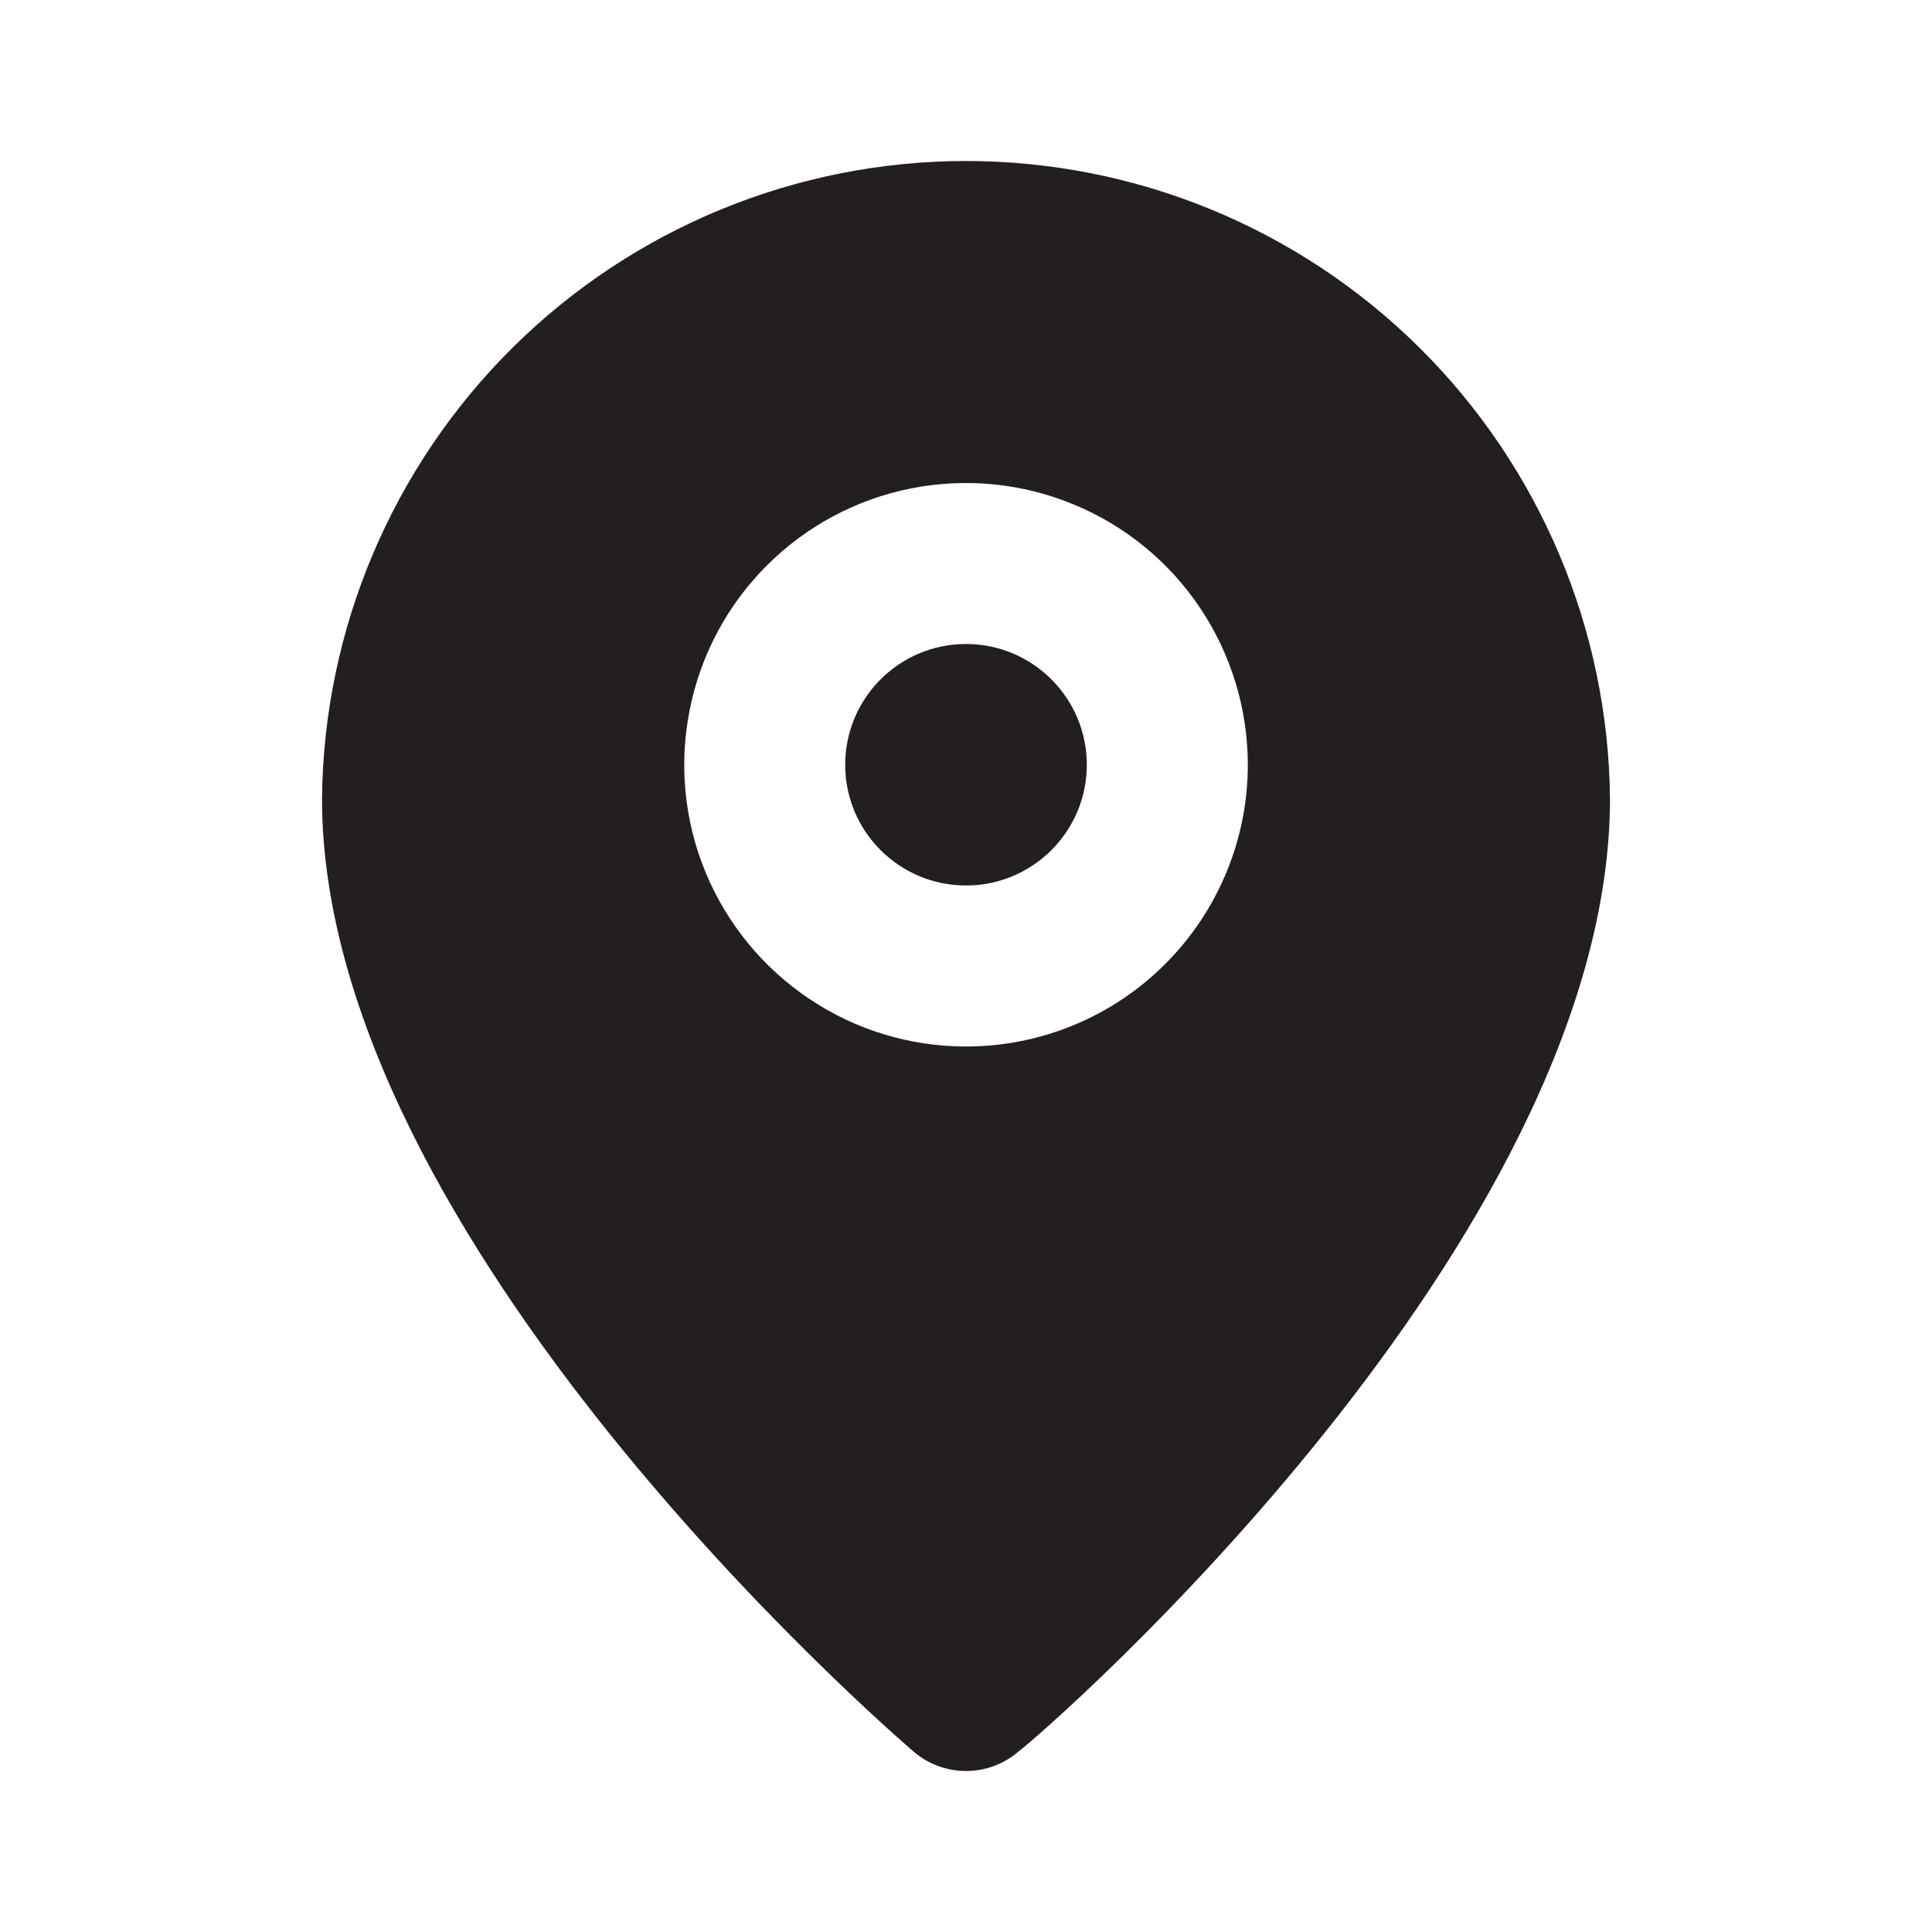
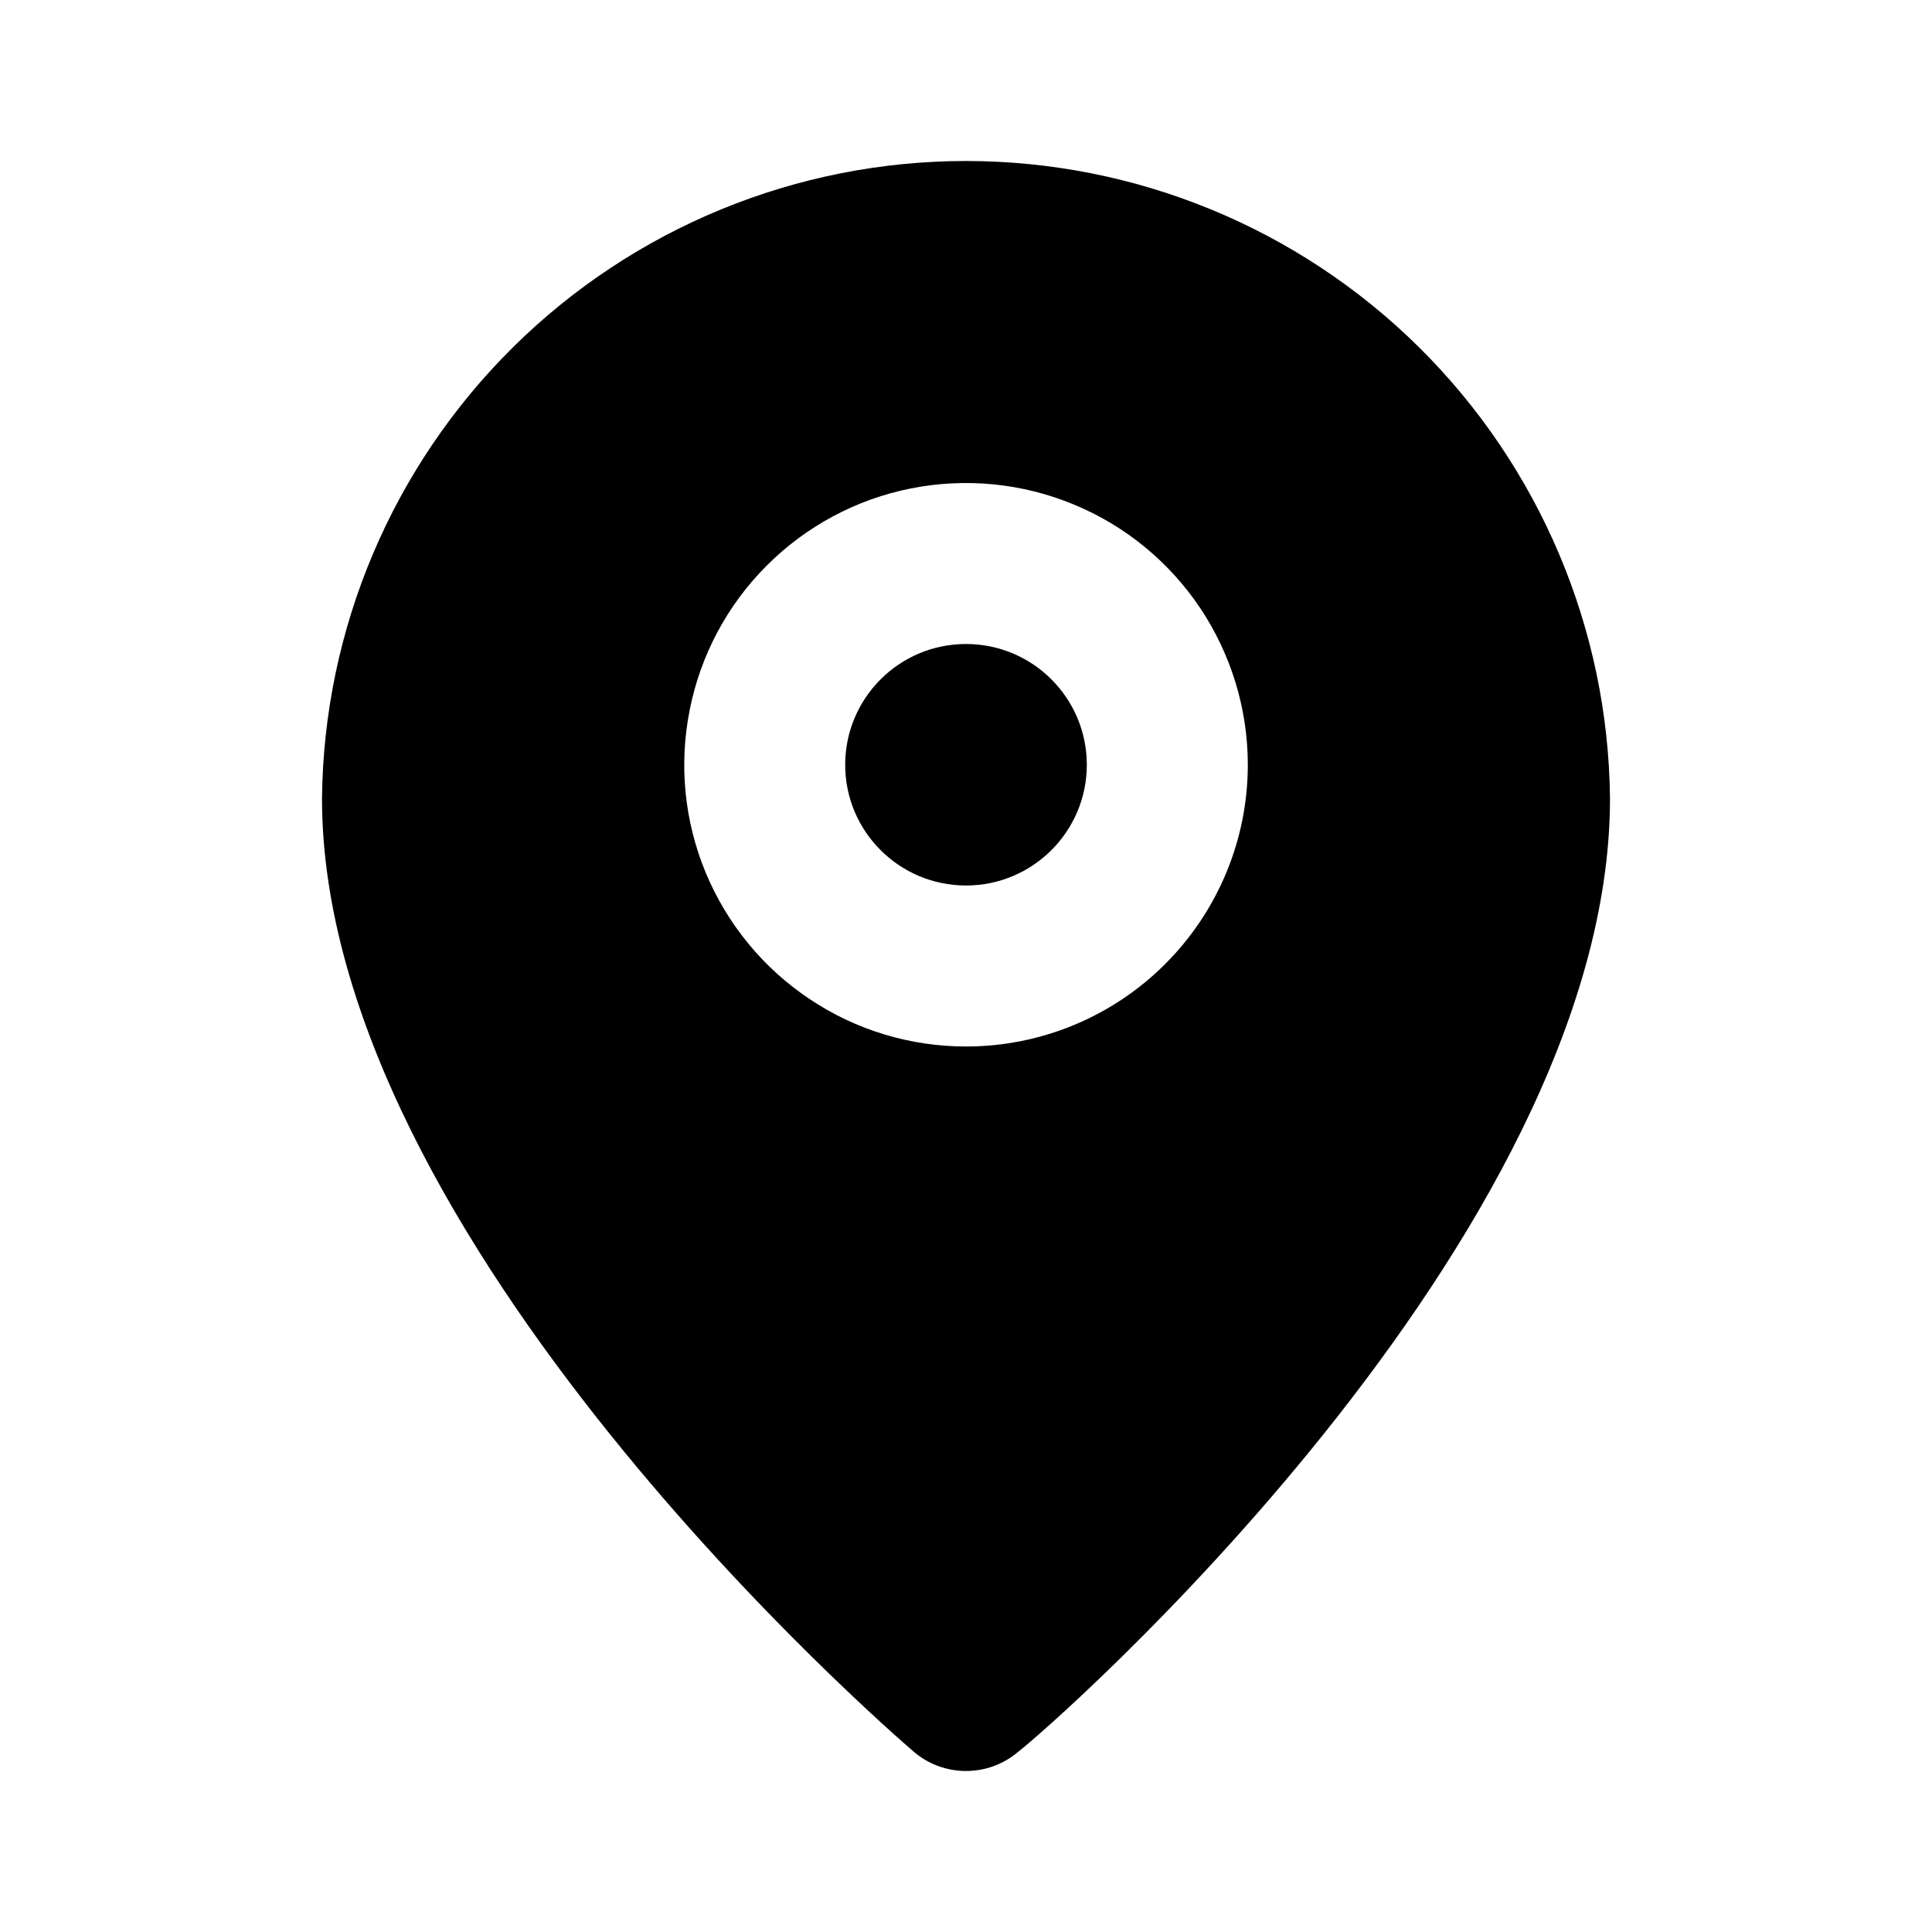
<svg xmlns="http://www.w3.org/2000/svg" width="15" height="15" viewBox="0 0 15 15" fill="none">
-   <path d="M7.5 6.875C8.018 6.875 8.438 6.455 8.438 5.938C8.438 5.42 8.018 5 7.5 5C6.982 5 6.562 5.42 6.562 5.938C6.562 6.455 6.982 6.875 7.5 6.875Z" fill="#231F20" />
-   <path d="M7.5 1.25C6.183 1.25 4.918 1.77 3.982 2.697C3.046 3.624 2.513 4.883 2.5 6.2C2.5 9.625 6.906 13.438 7.094 13.6C7.207 13.697 7.351 13.75 7.5 13.75C7.649 13.75 7.793 13.697 7.906 13.6C8.125 13.438 12.5 9.625 12.5 6.2C12.487 4.883 11.954 3.624 11.018 2.697C10.082 1.77 8.817 1.25 7.5 1.25ZM7.5 8.125C7.067 8.125 6.644 7.997 6.285 7.756C5.925 7.516 5.645 7.174 5.479 6.775C5.313 6.375 5.27 5.935 5.355 5.511C5.439 5.086 5.647 4.697 5.953 4.391C6.259 4.085 6.649 3.876 7.073 3.792C7.498 3.708 7.937 3.751 8.337 3.917C8.737 4.082 9.078 4.362 9.319 4.722C9.559 5.082 9.688 5.505 9.688 5.938C9.688 6.518 9.457 7.074 9.047 7.484C8.637 7.895 8.08 8.125 7.5 8.125Z" fill="#231F20" />
+   <path d="M7.5 6.875C8.018 6.875 8.438 6.455 8.438 5.938C8.438 5.42 8.018 5 7.5 5C6.982 5 6.562 5.42 6.562 5.938C6.562 6.455 6.982 6.875 7.5 6.875Z" fill="#000000" />
+   <path d="M7.5 1.25C6.183 1.25 4.918 1.77 3.982 2.697C3.046 3.624 2.513 4.883 2.5 6.2C2.5 9.625 6.906 13.438 7.094 13.6C7.207 13.697 7.351 13.75 7.5 13.75C7.649 13.75 7.793 13.697 7.906 13.6C8.125 13.438 12.5 9.625 12.5 6.2C12.487 4.883 11.954 3.624 11.018 2.697C10.082 1.77 8.817 1.25 7.5 1.25ZM7.5 8.125C7.067 8.125 6.644 7.997 6.285 7.756C5.925 7.516 5.645 7.174 5.479 6.775C5.313 6.375 5.27 5.935 5.355 5.511C5.439 5.086 5.647 4.697 5.953 4.391C6.259 4.085 6.649 3.876 7.073 3.792C7.498 3.708 7.937 3.751 8.337 3.917C8.737 4.082 9.078 4.362 9.319 4.722C9.559 5.082 9.688 5.505 9.688 5.938C9.688 6.518 9.457 7.074 9.047 7.484C8.637 7.895 8.08 8.125 7.5 8.125Z" fill="#000000" />
</svg>
